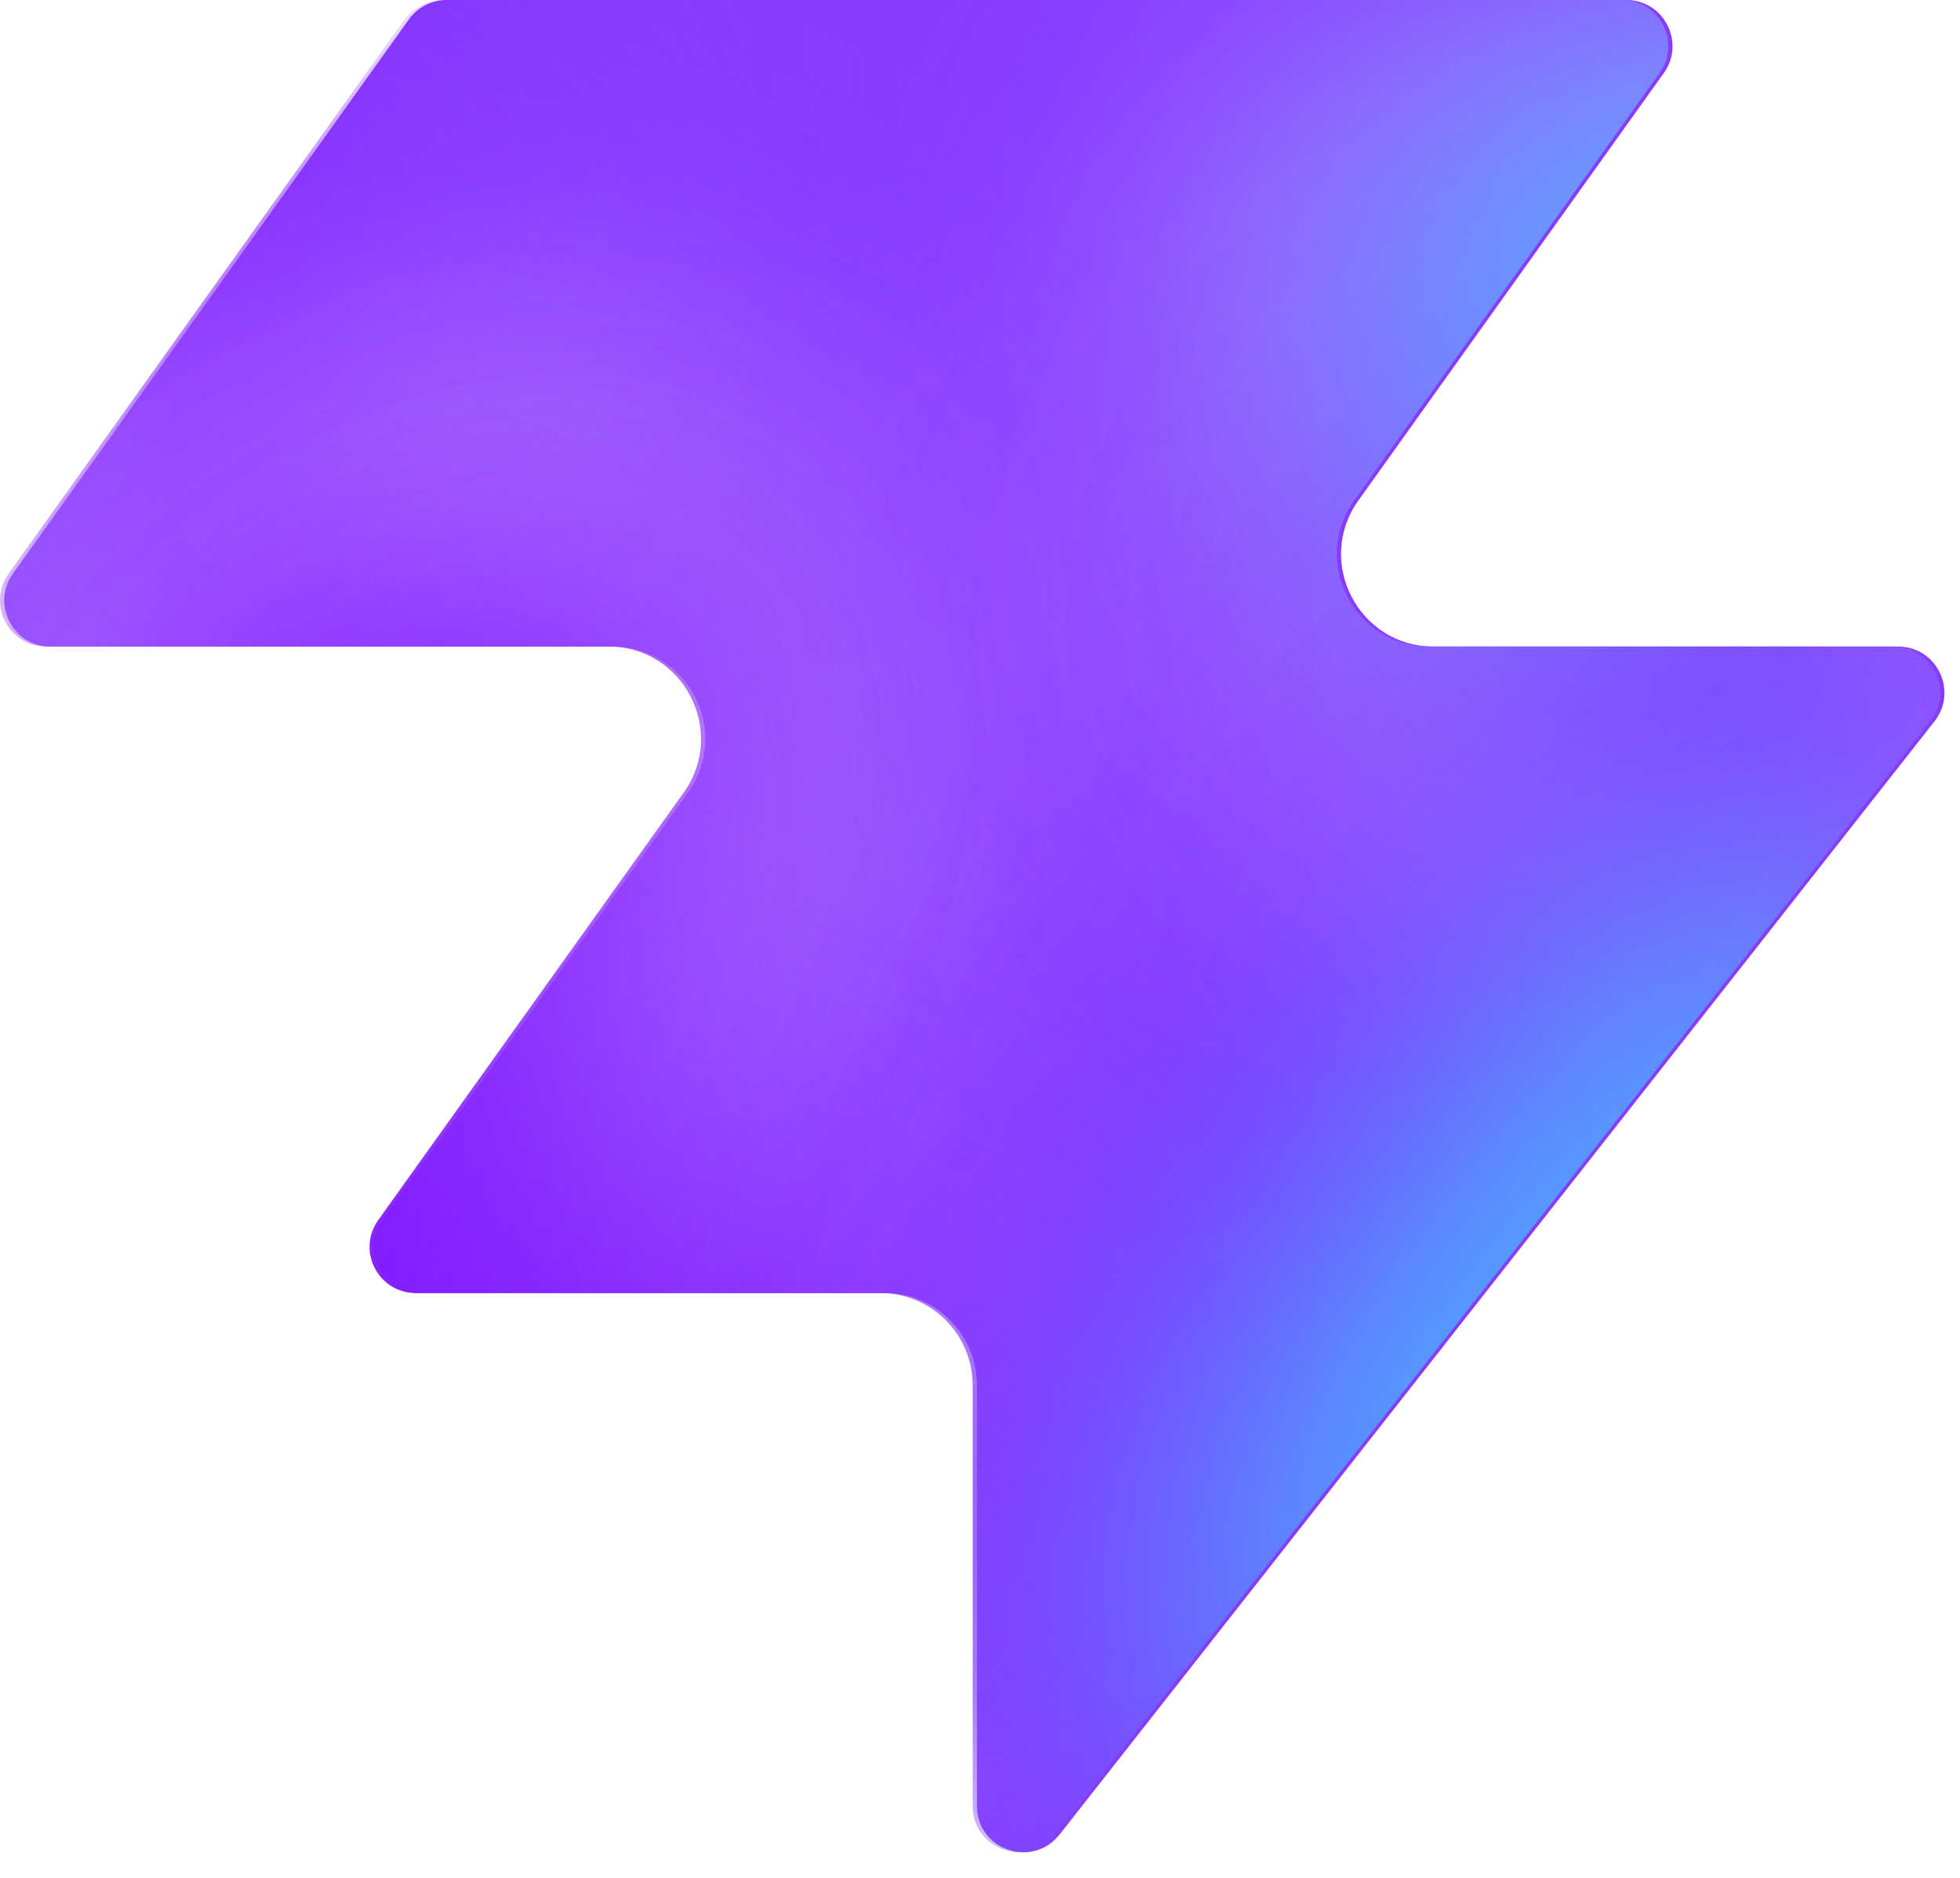
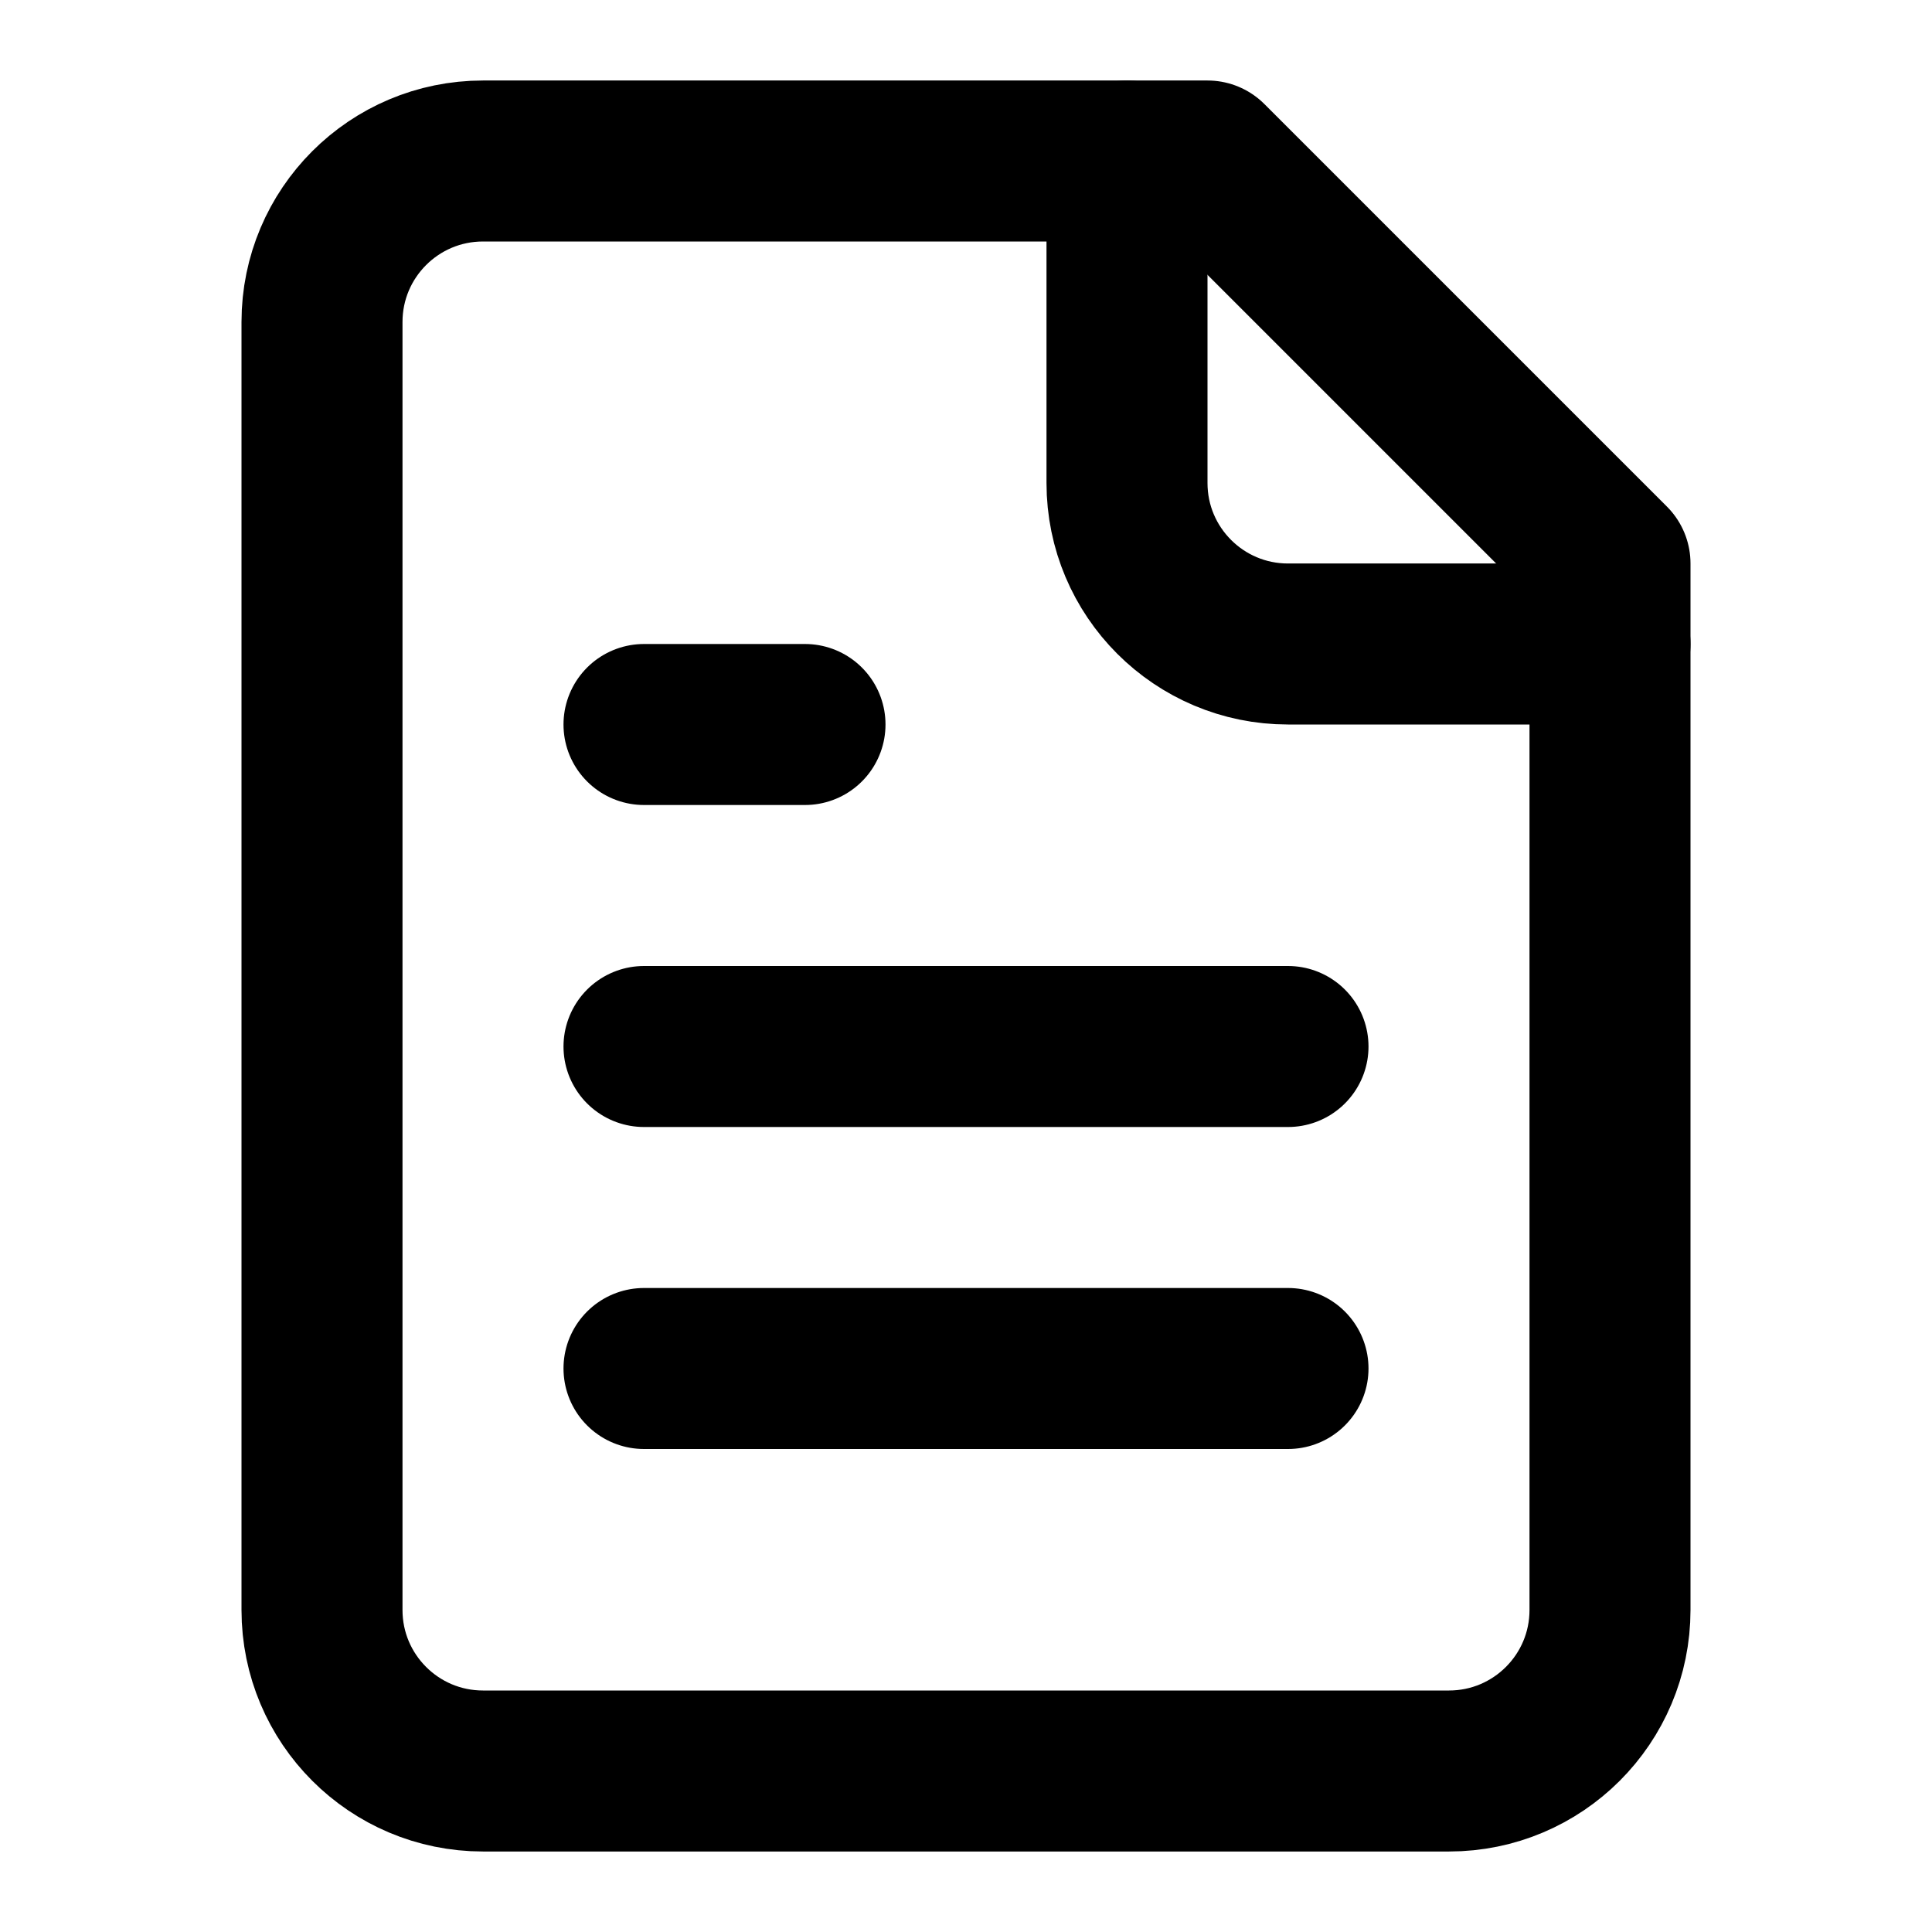
- <svg xmlns="http://www.w3.org/2000/svg" width="48" height="46" fill="none" viewBox="0 0 48 46">
-   <path fill="#863bff" d="M25.946 44.938c-.664.845-2.021.375-2.021-.698V33.937a2.26 2.26 0 0 0-2.262-2.262H10.287c-.92 0-1.456-1.04-.92-1.788l7.48-10.471c1.07-1.497 0-3.578-1.842-3.578H1.237c-.92 0-1.456-1.04-.92-1.788L10.013.474c.214-.297.556-.474.92-.474h28.894c.92 0 1.456 1.04.92 1.788l-7.48 10.471c-1.07 1.498 0 3.579 1.842 3.579h11.377c.943 0 1.473 1.088.89 1.83L25.947 44.94z" style="fill:#863bff;fill:color(display-p3 .525 .23 1);fill-opacity:1" />
-   <mask id="a" width="48" height="46" x="0" y="0" maskUnits="userSpaceOnUse" style="mask-type:alpha">
-     <path fill="#000" d="M25.842 44.938c-.664.844-2.021.375-2.021-.698V33.937a2.26 2.26 0 0 0-2.262-2.262H10.183c-.92 0-1.456-1.04-.92-1.788l7.48-10.471c1.07-1.498 0-3.579-1.842-3.579H1.133c-.92 0-1.456-1.04-.92-1.787L9.91.473c.214-.297.556-.474.92-.474h28.894c.92 0 1.456 1.04.92 1.788l-7.48 10.471c-1.07 1.498 0 3.578 1.842 3.578h11.377c.943 0 1.473 1.088.89 1.832L25.843 44.94z" style="fill:#000;fill-opacity:1" />
-   </mask>
-   <g mask="url(#a)">
-     <g filter="url(#b)">
-       <ellipse cx="5.508" cy="14.704" fill="#ede6ff" rx="5.508" ry="14.704" style="fill:#ede6ff;fill:color(display-p3 .927 .903 1);fill-opacity:1" transform="matrix(.00324 1 1 -.00324 -4.47 31.516)" />
-     </g>
-     <g filter="url(#c)">
-       <ellipse cx="10.399" cy="29.851" fill="#ede6ff" rx="10.399" ry="29.851" style="fill:#ede6ff;fill:color(display-p3 .927 .903 1);fill-opacity:1" transform="matrix(.00324 1 1 -.00324 -39.328 7.883)" />
-     </g>
-     <g filter="url(#d)">
-       <ellipse cx="5.508" cy="30.487" fill="#7e14ff" rx="5.508" ry="30.487" style="fill:#7e14ff;fill:color(display-p3 .492 .077 1);fill-opacity:1" transform="rotate(89.814 -25.913 -14.639)scale(1 -1)" />
-     </g>
-     <g filter="url(#e)">
-       <ellipse cx="5.508" cy="30.599" fill="#7e14ff" rx="5.508" ry="30.599" style="fill:#7e14ff;fill:color(display-p3 .492 .077 1);fill-opacity:1" transform="rotate(89.814 -32.644 -3.334)scale(1 -1)" />
-     </g>
-     <g filter="url(#f)">
-       <ellipse cx="5.508" cy="30.599" fill="#7e14ff" rx="5.508" ry="30.599" style="fill:#7e14ff;fill:color(display-p3 .492 .077 1);fill-opacity:1" transform="matrix(.00324 1 1 -.00324 -34.34 30.47)" />
-     </g>
-     <g filter="url(#g)">
-       <ellipse cx="14.072" cy="22.078" fill="#ede6ff" rx="14.072" ry="22.078" style="fill:#ede6ff;fill:color(display-p3 .927 .903 1);fill-opacity:1" transform="rotate(93.35 24.506 48.493)scale(-1 1)" />
-     </g>
-     <g filter="url(#h)">
-       <ellipse cx="3.47" cy="21.501" fill="#7e14ff" rx="3.47" ry="21.501" style="fill:#7e14ff;fill:color(display-p3 .492 .077 1);fill-opacity:1" transform="rotate(89.009 28.708 47.59)scale(-1 1)" />
-     </g>
-     <g filter="url(#i)">
-       <ellipse cx="3.47" cy="21.501" fill="#7e14ff" rx="3.47" ry="21.501" style="fill:#7e14ff;fill:color(display-p3 .492 .077 1);fill-opacity:1" transform="rotate(89.009 28.708 47.59)scale(-1 1)" />
-     </g>
-     <g filter="url(#j)">
-       <ellipse cx=".387" cy="8.972" fill="#7e14ff" rx="4.407" ry="29.108" style="fill:#7e14ff;fill:color(display-p3 .492 .077 1);fill-opacity:1" transform="rotate(39.51 .387 8.972)" />
-     </g>
-     <g filter="url(#k)">
-       <ellipse cx="47.523" cy="-6.092" fill="#7e14ff" rx="4.407" ry="29.108" style="fill:#7e14ff;fill:color(display-p3 .492 .077 1);fill-opacity:1" transform="rotate(37.892 47.523 -6.092)" />
-     </g>
-     <g filter="url(#l)">
-       <ellipse cx="41.412" cy="6.333" fill="#47bfff" rx="5.971" ry="9.665" style="fill:#47bfff;fill:color(display-p3 .28 .748 1);fill-opacity:1" transform="rotate(37.892 41.412 6.333)" />
-     </g>
-     <g filter="url(#m)">
-       <ellipse cx="-1.879" cy="38.332" fill="#7e14ff" rx="4.407" ry="29.108" style="fill:#7e14ff;fill:color(display-p3 .492 .077 1);fill-opacity:1" transform="rotate(37.892 -1.88 38.332)" />
-     </g>
-     <g filter="url(#n)">
-       <ellipse cx="-1.879" cy="38.332" fill="#7e14ff" rx="4.407" ry="29.108" style="fill:#7e14ff;fill:color(display-p3 .492 .077 1);fill-opacity:1" transform="rotate(37.892 -1.88 38.332)" />
-     </g>
-     <g filter="url(#o)">
-       <ellipse cx="35.651" cy="29.907" fill="#7e14ff" rx="4.407" ry="29.108" style="fill:#7e14ff;fill:color(display-p3 .492 .077 1);fill-opacity:1" transform="rotate(37.892 35.651 29.907)" />
-     </g>
-     <g filter="url(#p)">
-       <ellipse cx="38.418" cy="32.4" fill="#47bfff" rx="5.971" ry="15.297" style="fill:#47bfff;fill:color(display-p3 .28 .748 1);fill-opacity:1" transform="rotate(37.892 38.418 32.4)" />
-     </g>
-   </g>
-   <defs>
-     <filter id="b" width="60.045" height="41.654" x="-19.77" y="16.149" color-interpolation-filters="sRGB" filterUnits="userSpaceOnUse">
-       <feFlood flood-opacity="0" result="BackgroundImageFix" />
-       <feBlend in="SourceGraphic" in2="BackgroundImageFix" result="shape" />
-       <feGaussianBlur result="effect1_foregroundBlur_2002_17158" stdDeviation="7.659" />
-     </filter>
-     <filter id="c" width="90.34" height="51.437" x="-54.613" y="-7.533" color-interpolation-filters="sRGB" filterUnits="userSpaceOnUse">
-       <feFlood flood-opacity="0" result="BackgroundImageFix" />
-       <feBlend in="SourceGraphic" in2="BackgroundImageFix" result="shape" />
-       <feGaussianBlur result="effect1_foregroundBlur_2002_17158" stdDeviation="7.659" />
-     </filter>
-     <filter id="d" width="79.355" height="29.4" x="-49.64" y="2.03" color-interpolation-filters="sRGB" filterUnits="userSpaceOnUse">
-       <feFlood flood-opacity="0" result="BackgroundImageFix" />
-       <feBlend in="SourceGraphic" in2="BackgroundImageFix" result="shape" />
-       <feGaussianBlur result="effect1_foregroundBlur_2002_17158" stdDeviation="4.596" />
-     </filter>
-     <filter id="e" width="79.579" height="29.4" x="-45.045" y="20.029" color-interpolation-filters="sRGB" filterUnits="userSpaceOnUse">
-       <feFlood flood-opacity="0" result="BackgroundImageFix" />
-       <feBlend in="SourceGraphic" in2="BackgroundImageFix" result="shape" />
-       <feGaussianBlur result="effect1_foregroundBlur_2002_17158" stdDeviation="4.596" />
-     </filter>
-     <filter id="f" width="79.579" height="29.4" x="-43.513" y="21.178" color-interpolation-filters="sRGB" filterUnits="userSpaceOnUse">
-       <feFlood flood-opacity="0" result="BackgroundImageFix" />
-       <feBlend in="SourceGraphic" in2="BackgroundImageFix" result="shape" />
-       <feGaussianBlur result="effect1_foregroundBlur_2002_17158" stdDeviation="4.596" />
-     </filter>
-     <filter id="g" width="74.749" height="58.852" x="15.756" y="-17.901" color-interpolation-filters="sRGB" filterUnits="userSpaceOnUse">
-       <feFlood flood-opacity="0" result="BackgroundImageFix" />
-       <feBlend in="SourceGraphic" in2="BackgroundImageFix" result="shape" />
-       <feGaussianBlur result="effect1_foregroundBlur_2002_17158" stdDeviation="7.659" />
-     </filter>
-     <filter id="h" width="61.377" height="25.362" x="23.548" y="2.284" color-interpolation-filters="sRGB" filterUnits="userSpaceOnUse">
-       <feFlood flood-opacity="0" result="BackgroundImageFix" />
-       <feBlend in="SourceGraphic" in2="BackgroundImageFix" result="shape" />
-       <feGaussianBlur result="effect1_foregroundBlur_2002_17158" stdDeviation="4.596" />
-     </filter>
-     <filter id="i" width="61.377" height="25.362" x="23.548" y="2.284" color-interpolation-filters="sRGB" filterUnits="userSpaceOnUse">
-       <feFlood flood-opacity="0" result="BackgroundImageFix" />
-       <feBlend in="SourceGraphic" in2="BackgroundImageFix" result="shape" />
-       <feGaussianBlur result="effect1_foregroundBlur_2002_17158" stdDeviation="4.596" />
-     </filter>
-     <filter id="j" width="56.045" height="63.649" x="-27.636" y="-22.853" color-interpolation-filters="sRGB" filterUnits="userSpaceOnUse">
-       <feFlood flood-opacity="0" result="BackgroundImageFix" />
-       <feBlend in="SourceGraphic" in2="BackgroundImageFix" result="shape" />
-       <feGaussianBlur result="effect1_foregroundBlur_2002_17158" stdDeviation="4.596" />
-     </filter>
-     <filter id="k" width="54.814" height="64.646" x="20.116" y="-38.415" color-interpolation-filters="sRGB" filterUnits="userSpaceOnUse">
-       <feFlood flood-opacity="0" result="BackgroundImageFix" />
-       <feBlend in="SourceGraphic" in2="BackgroundImageFix" result="shape" />
-       <feGaussianBlur result="effect1_foregroundBlur_2002_17158" stdDeviation="4.596" />
-     </filter>
-     <filter id="l" width="33.541" height="35.313" x="24.641" y="-11.323" color-interpolation-filters="sRGB" filterUnits="userSpaceOnUse">
-       <feFlood flood-opacity="0" result="BackgroundImageFix" />
-       <feBlend in="SourceGraphic" in2="BackgroundImageFix" result="shape" />
-       <feGaussianBlur result="effect1_foregroundBlur_2002_17158" stdDeviation="4.596" />
-     </filter>
-     <filter id="m" width="54.814" height="64.646" x="-29.286" y="6.009" color-interpolation-filters="sRGB" filterUnits="userSpaceOnUse">
-       <feFlood flood-opacity="0" result="BackgroundImageFix" />
-       <feBlend in="SourceGraphic" in2="BackgroundImageFix" result="shape" />
-       <feGaussianBlur result="effect1_foregroundBlur_2002_17158" stdDeviation="4.596" />
-     </filter>
-     <filter id="n" width="54.814" height="64.646" x="-29.286" y="6.009" color-interpolation-filters="sRGB" filterUnits="userSpaceOnUse">
-       <feFlood flood-opacity="0" result="BackgroundImageFix" />
-       <feBlend in="SourceGraphic" in2="BackgroundImageFix" result="shape" />
-       <feGaussianBlur result="effect1_foregroundBlur_2002_17158" stdDeviation="4.596" />
-     </filter>
-     <filter id="o" width="54.814" height="64.646" x="8.244" y="-2.416" color-interpolation-filters="sRGB" filterUnits="userSpaceOnUse">
-       <feFlood flood-opacity="0" result="BackgroundImageFix" />
-       <feBlend in="SourceGraphic" in2="BackgroundImageFix" result="shape" />
-       <feGaussianBlur result="effect1_foregroundBlur_2002_17158" stdDeviation="4.596" />
-     </filter>
-     <filter id="p" width="39.409" height="43.623" x="18.713" y="10.588" color-interpolation-filters="sRGB" filterUnits="userSpaceOnUse">
-       <feFlood flood-opacity="0" result="BackgroundImageFix" />
-       <feBlend in="SourceGraphic" in2="BackgroundImageFix" result="shape" />
-       <feGaussianBlur result="effect1_foregroundBlur_2002_17158" stdDeviation="4.596" />
-     </filter>
-   </defs>
+ <svg xmlns="http://www.w3.org/2000/svg" width="24" height="24" viewBox="0 0 24 24" fill="none" stroke="#000000" stroke-width="2" stroke-linecap="round" stroke-linejoin="round">
+   <path d="M15 2H6a2 2 0 0 0-2 2v16a2 2 0 0 0 2 2h12a2 2 0 0 0 2-2V7Z" />
+   <path d="M14 2v4a2 2 0 0 0 2 2h4" />
+   <path d="M10 9H8" />
+   <path d="M16 13H8" />
+   <path d="M16 17H8" />
</svg>
